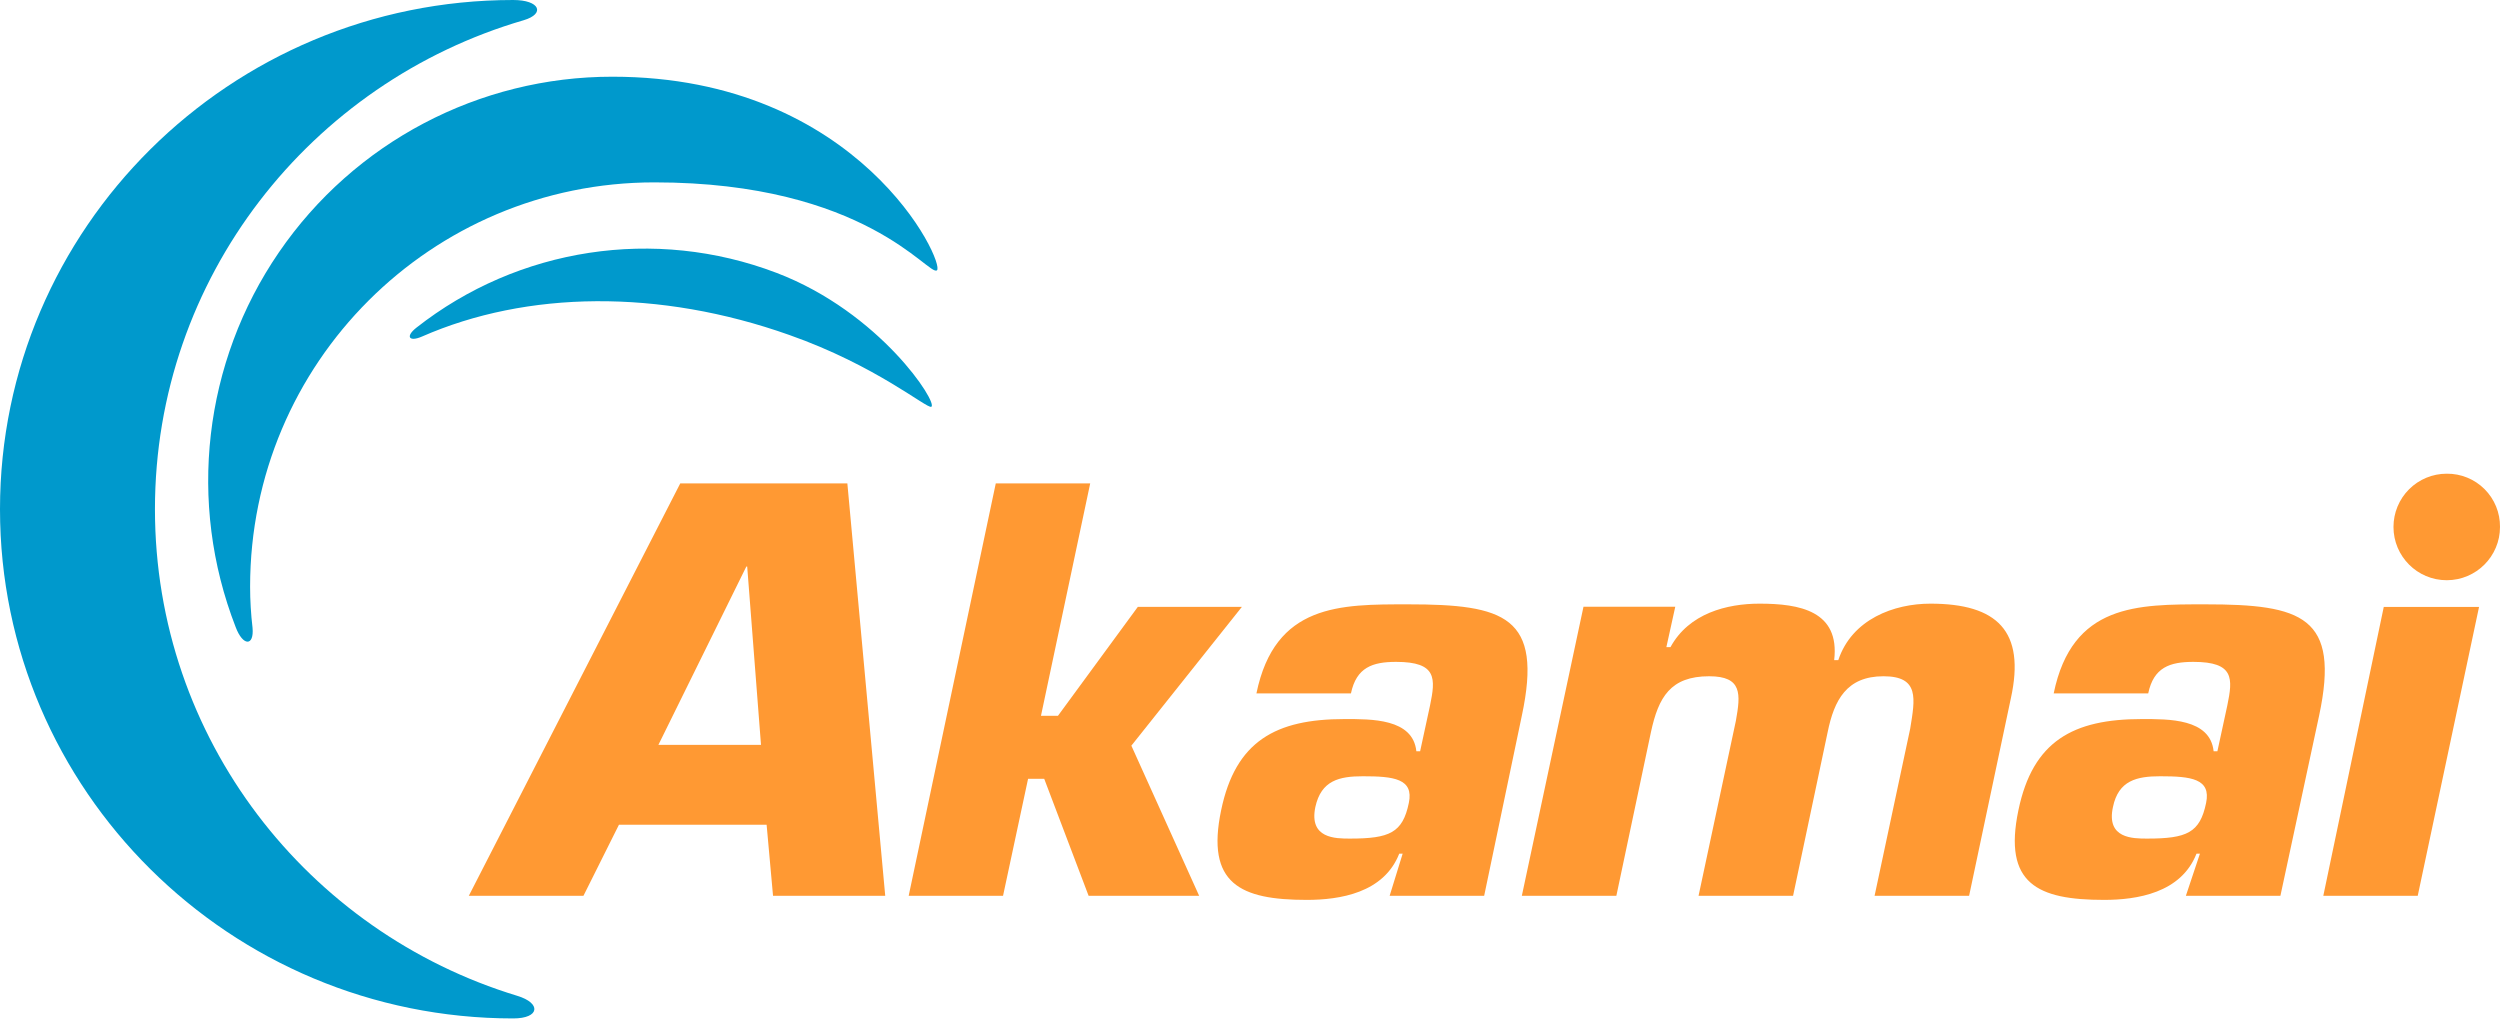
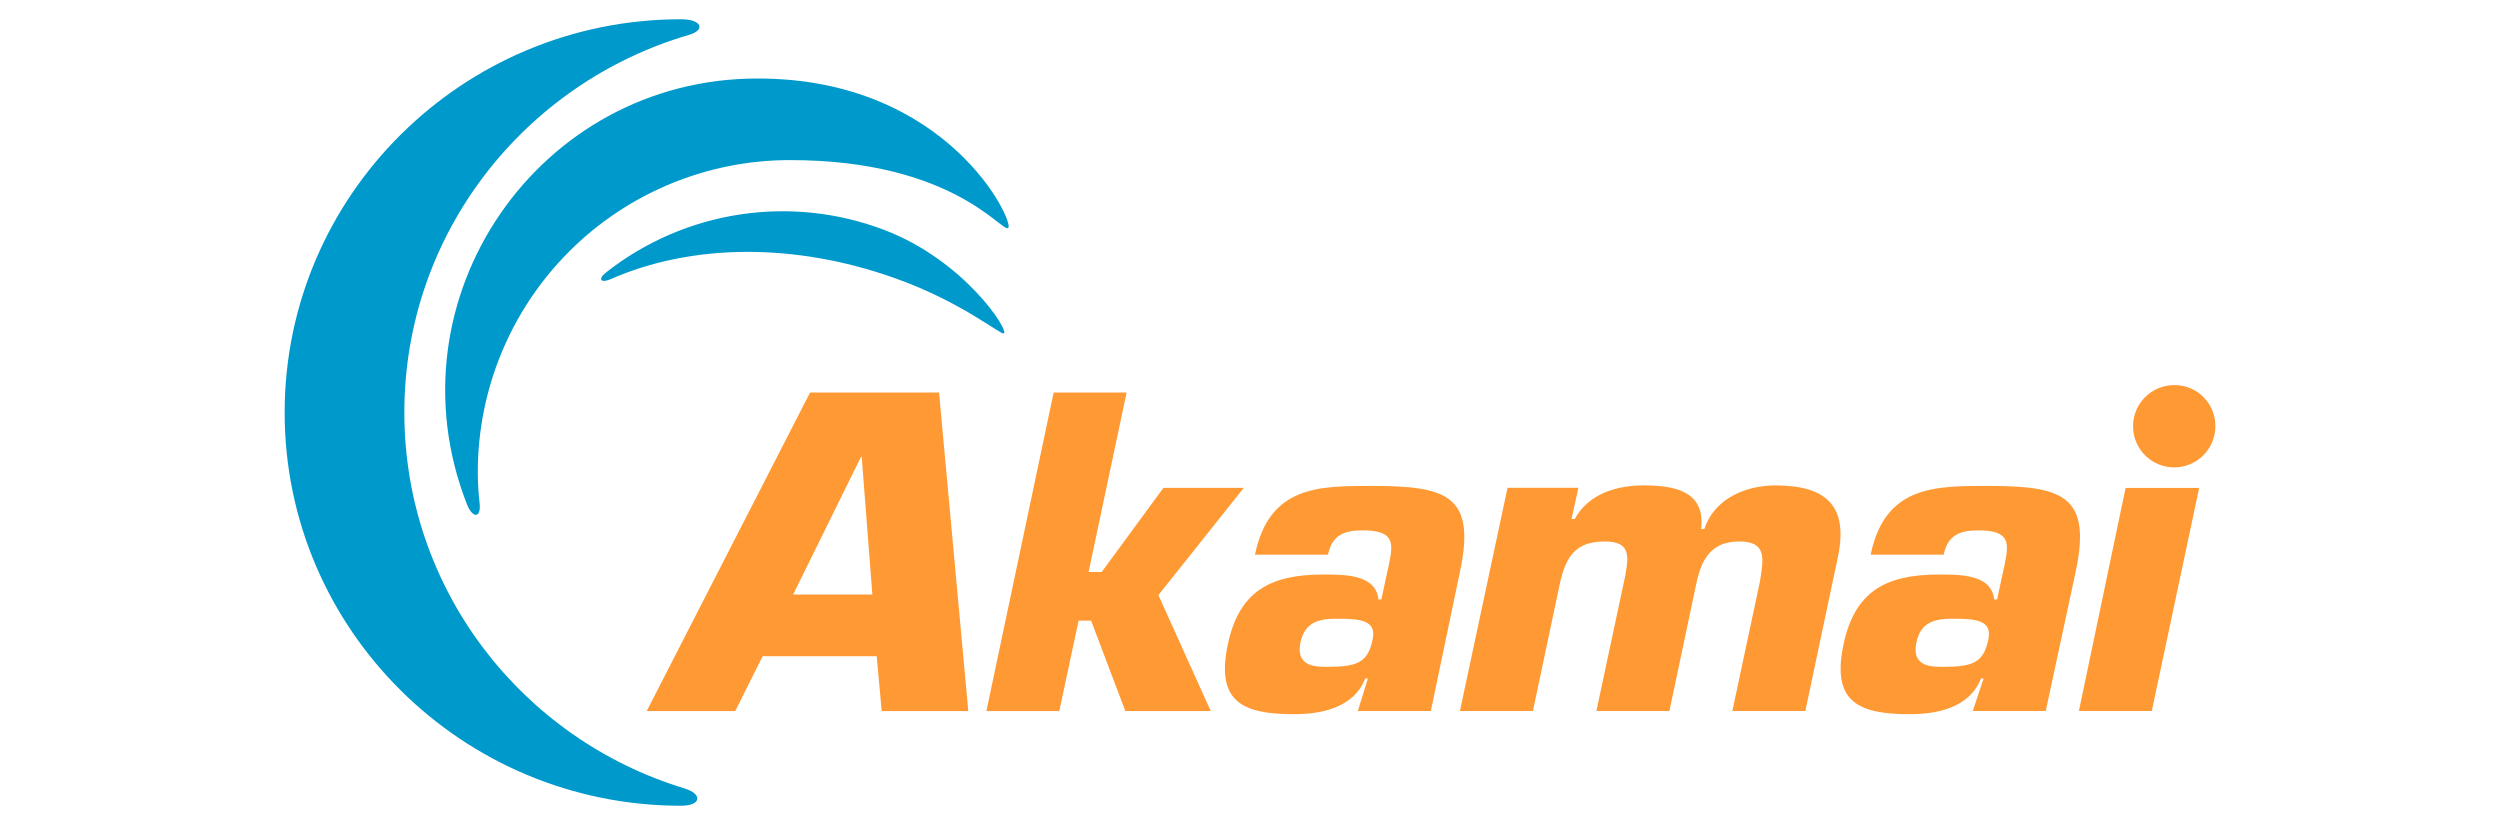
- <svg xmlns="http://www.w3.org/2000/svg" width="409.33" height="166.75">
+ <svg xmlns="http://www.w3.org/2000/svg" viewBox="0 0 500 165">
  <defs>
    <clipPath id="a">
      <path d="M0 0h612v792H0z" />
    </clipPath>
-     <clipPath id="b">
-       <path d="M0 0h612v792H0z" />
-     </clipPath>
  </defs>
-   <path fill="#09c" d="M84.7 163.05c-34.36-10.44-59.33-42.15-59.33-79.67 0-37.93 25.5-69.9 60.38-80.07C89.32 2.25 88.39 0 84.03 0 37.65 0 0 37.4 0 83.38s37.65 83.37 84.03 83.37c4.36 0 4.63-2.51.66-3.7" />
-   <path fill="#09c" d="M41.35 102.8a57.8 57.8 0 0 1-.4-6.74c0-36.6 29.6-66.2 66.2-66.2 34.62 0 44.93 15.46 46.25 14.4 1.45-1.05-12.55-31.7-53.12-31.7a66.14 66.14 0 0 0-61.7 90.1c1.19 3.18 3.04 3.18 2.77.14" />
-   <path fill="#09c" d="M69.1 55.1c17.18-7.53 38.85-7.8 60.12-.26 14.27 5.02 22.6 12.15 23.26 11.76 1.19-.53-8.33-15.46-25.38-21.94a60.52 60.52 0 0 0-58.92 8.99c-1.85 1.45-1.2 2.38.92 1.45" />
-   <path fill="#f93" d="M409.33 86.28a8.7 8.7 0 1 1-17.44 0 8.71 8.71 0 0 1 8.72-8.72 8.63 8.63 0 0 1 8.72 8.72M125.52 135.04l1.05 11.63h18.37l-6.2-67.52h-27.36l-34.62 67.52h18.77l5.81-11.63zm-.92-13.08H107.8l14.4-29.2h.14zM170.44 117.2h2.78l13.08-17.84h17.04l-18.1 22.73 11.1 24.58h-18.1l-7.27-19.16h-2.64l-4.1 19.16h-15.45l14.26-67.52h15.46z" />
-   <g fill="#f93" clip-path="url(#b)" transform="matrix(5.60732 0 0 -5.60732 -2820.89 4227.9)">
-     <path d="M543.65 727.84h2.76l1.1 5.26c.62 2.9-.5 3.25-3.32 3.25-1.98 0-3.89.02-4.43-2.6h2.76c.16.76.63.92 1.32.92 1.2 0 1.15-.49.99-1.27l-.29-1.34h-.11c-.1.96-1.32.94-2.1.94-2 0-3.18-.64-3.6-2.66-.45-2.15.56-2.62 2.5-2.62.96 0 2.25.2 2.7 1.35h.1zm-.78 3.49c.9 0 1.49-.07 1.34-.78-.18-.87-.56-1.04-1.72-1.04-.42 0-1.2 0-1.01.92.17.78.7.9 1.39.9M551.99 736.28l-.26-1.18h.12c.54.99 1.65 1.27 2.6 1.27 1.17 0 2.35-.21 2.18-1.65h.12c.4 1.2 1.63 1.65 2.69 1.65 1.95 0 2.78-.8 2.35-2.76l-1.22-5.77h-2.76l1.04 4.88c.14.87.28 1.53-.78 1.53-1.08 0-1.44-.7-1.63-1.63l-1.01-4.78h-2.76l1.09 5.11c.14.78.19 1.3-.78 1.3-1.13 0-1.48-.61-1.7-1.63l-1.01-4.78h-2.76l1.8 8.44zM566.9 727.84h2.76l1.13 5.26c.62 2.9-.5 3.25-3.32 3.25-1.98 0-3.89.02-4.43-2.6h2.76c.16.76.63.92 1.32.92 1.2 0 1.15-.49.99-1.27l-.29-1.34h-.11c-.1.96-1.32.94-2.1.94-2 0-3.18-.64-3.6-2.66-.45-2.15.56-2.62 2.5-2.62.96 0 2.25.2 2.7 1.35h.1zm-.75 3.49c.9 0 1.49-.07 1.34-.78-.18-.87-.56-1.04-1.72-1.04-.42 0-1.2 0-1 .92.16.78.7.9 1.38.9" />
+   <path fill="#09c" d="M136.83 157.66c-32.4-9.85-55.96-39.76-55.96-75.16 0-35.78 24.05-65.93 56.95-75.53 3.37-1 2.5-3.12-1.62-3.12-43.75 0-79.27 35.28-79.27 78.66 0 43.37 35.52 78.64 79.27 78.64 4.12 0 4.37-2.37.62-3.49" />
+   <path fill="#09c" d="M95.94 100.82a54.46 54.46 0 0 1-.38-6.35 62.4 62.4 0 0 1 62.45-62.45c32.66 0 42.39 14.58 43.63 13.58 1.37-.99-11.84-29.9-50.1-29.9-43.9-.04-74.12 44.07-58.21 85 1.12 3 2.86 3 2.61.12" />
+   <path fill="#09c" d="M122.12 55.83c16.2-7.1 36.65-7.36 56.71-.25 13.46 4.74 21.32 11.46 21.94 11.1 1.13-.5-7.86-14.59-23.94-20.7a57.1 57.1 0 0 0-55.58 8.48c-1.75 1.37-1.13 2.24.87 1.37" />
+   <path fill="#f93" d="M443.07 85.24a8.23 8.23 0 1 1-8.23-8.22 8.14 8.14 0 0 1 8.23 8.22m-267.73 46l1 10.97h17.32l-5.85-63.7h-25.8l-32.67 63.7h17.71l5.48-10.97zm-.87-12.34h-15.84l13.58-27.55h.13zm43.25-4.5h2.62l12.34-16.82h16.07l-17.07 21.44 10.47 23.19h-17.08l-6.85-18.08h-2.5l-3.86 18.08h-14.58l13.45-63.7h14.59z" />
+   <g fill="#f93" clip-path="url(#a)" transform="matrix(5.28954 0 0 -5.28954 -2604.09 3992.14)">
+     <path d="M543.65 727.84h2.76l1.1 5.26c.62 2.9-.5 3.25-3.32 3.25-1.98 0-3.89.02-4.43-2.6h2.76c.16.76.63.92 1.32.92 1.2 0 1.15-.49.99-1.27l-.29-1.34h-.11c-.1.96-1.32.94-2.1.94-2 0-3.18-.64-3.6-2.66-.45-2.15.56-2.62 2.5-2.62.96 0 2.25.2 2.7 1.35h.1zm-.78 3.49c.9 0 1.49-.07 1.34-.78-.18-.87-.56-1.04-1.72-1.04-.42 0-1.2 0-1.01.92.17.78.7.9 1.39.9m9.12 4.95l-.26-1.18h.12c.54.99 1.65 1.27 2.6 1.27 1.17 0 2.35-.21 2.18-1.65h.12c.4 1.2 1.63 1.65 2.69 1.65 1.95 0 2.78-.8 2.35-2.76l-1.22-5.77h-2.76l1.04 4.88c.14.87.28 1.53-.78 1.53-1.08 0-1.44-.7-1.63-1.63l-1.01-4.78h-2.76l1.09 5.11c.14.78.19 1.3-.78 1.3-1.13 0-1.48-.61-1.7-1.63l-1.01-4.78h-2.76l1.8 8.44zm14.91-8.44h2.76l1.13 5.26c.62 2.9-.5 3.25-3.32 3.25-1.98 0-3.89.02-4.43-2.6h2.76c.16.76.63.92 1.32.92 1.2 0 1.15-.49.99-1.27l-.29-1.34h-.11c-.1.96-1.32.94-2.1.94-2 0-3.18-.64-3.6-2.66-.45-2.15.56-2.62 2.5-2.62.96 0 2.25.2 2.7 1.35h.1zm-.75 3.49c.9 0 1.49-.07 1.34-.78-.18-.87-.56-1.04-1.72-1.04-.42 0-1.2 0-1 .92.16.78.7.9 1.38.9" />
  </g>
-   <path fill="#f93" d="M395.86 146.67H380.4l9.9-47.3h15.6z" />
+   <path fill="#f93" d="M430.36 142.2h-14.58l9.34-44.61h14.71z" />
</svg>
